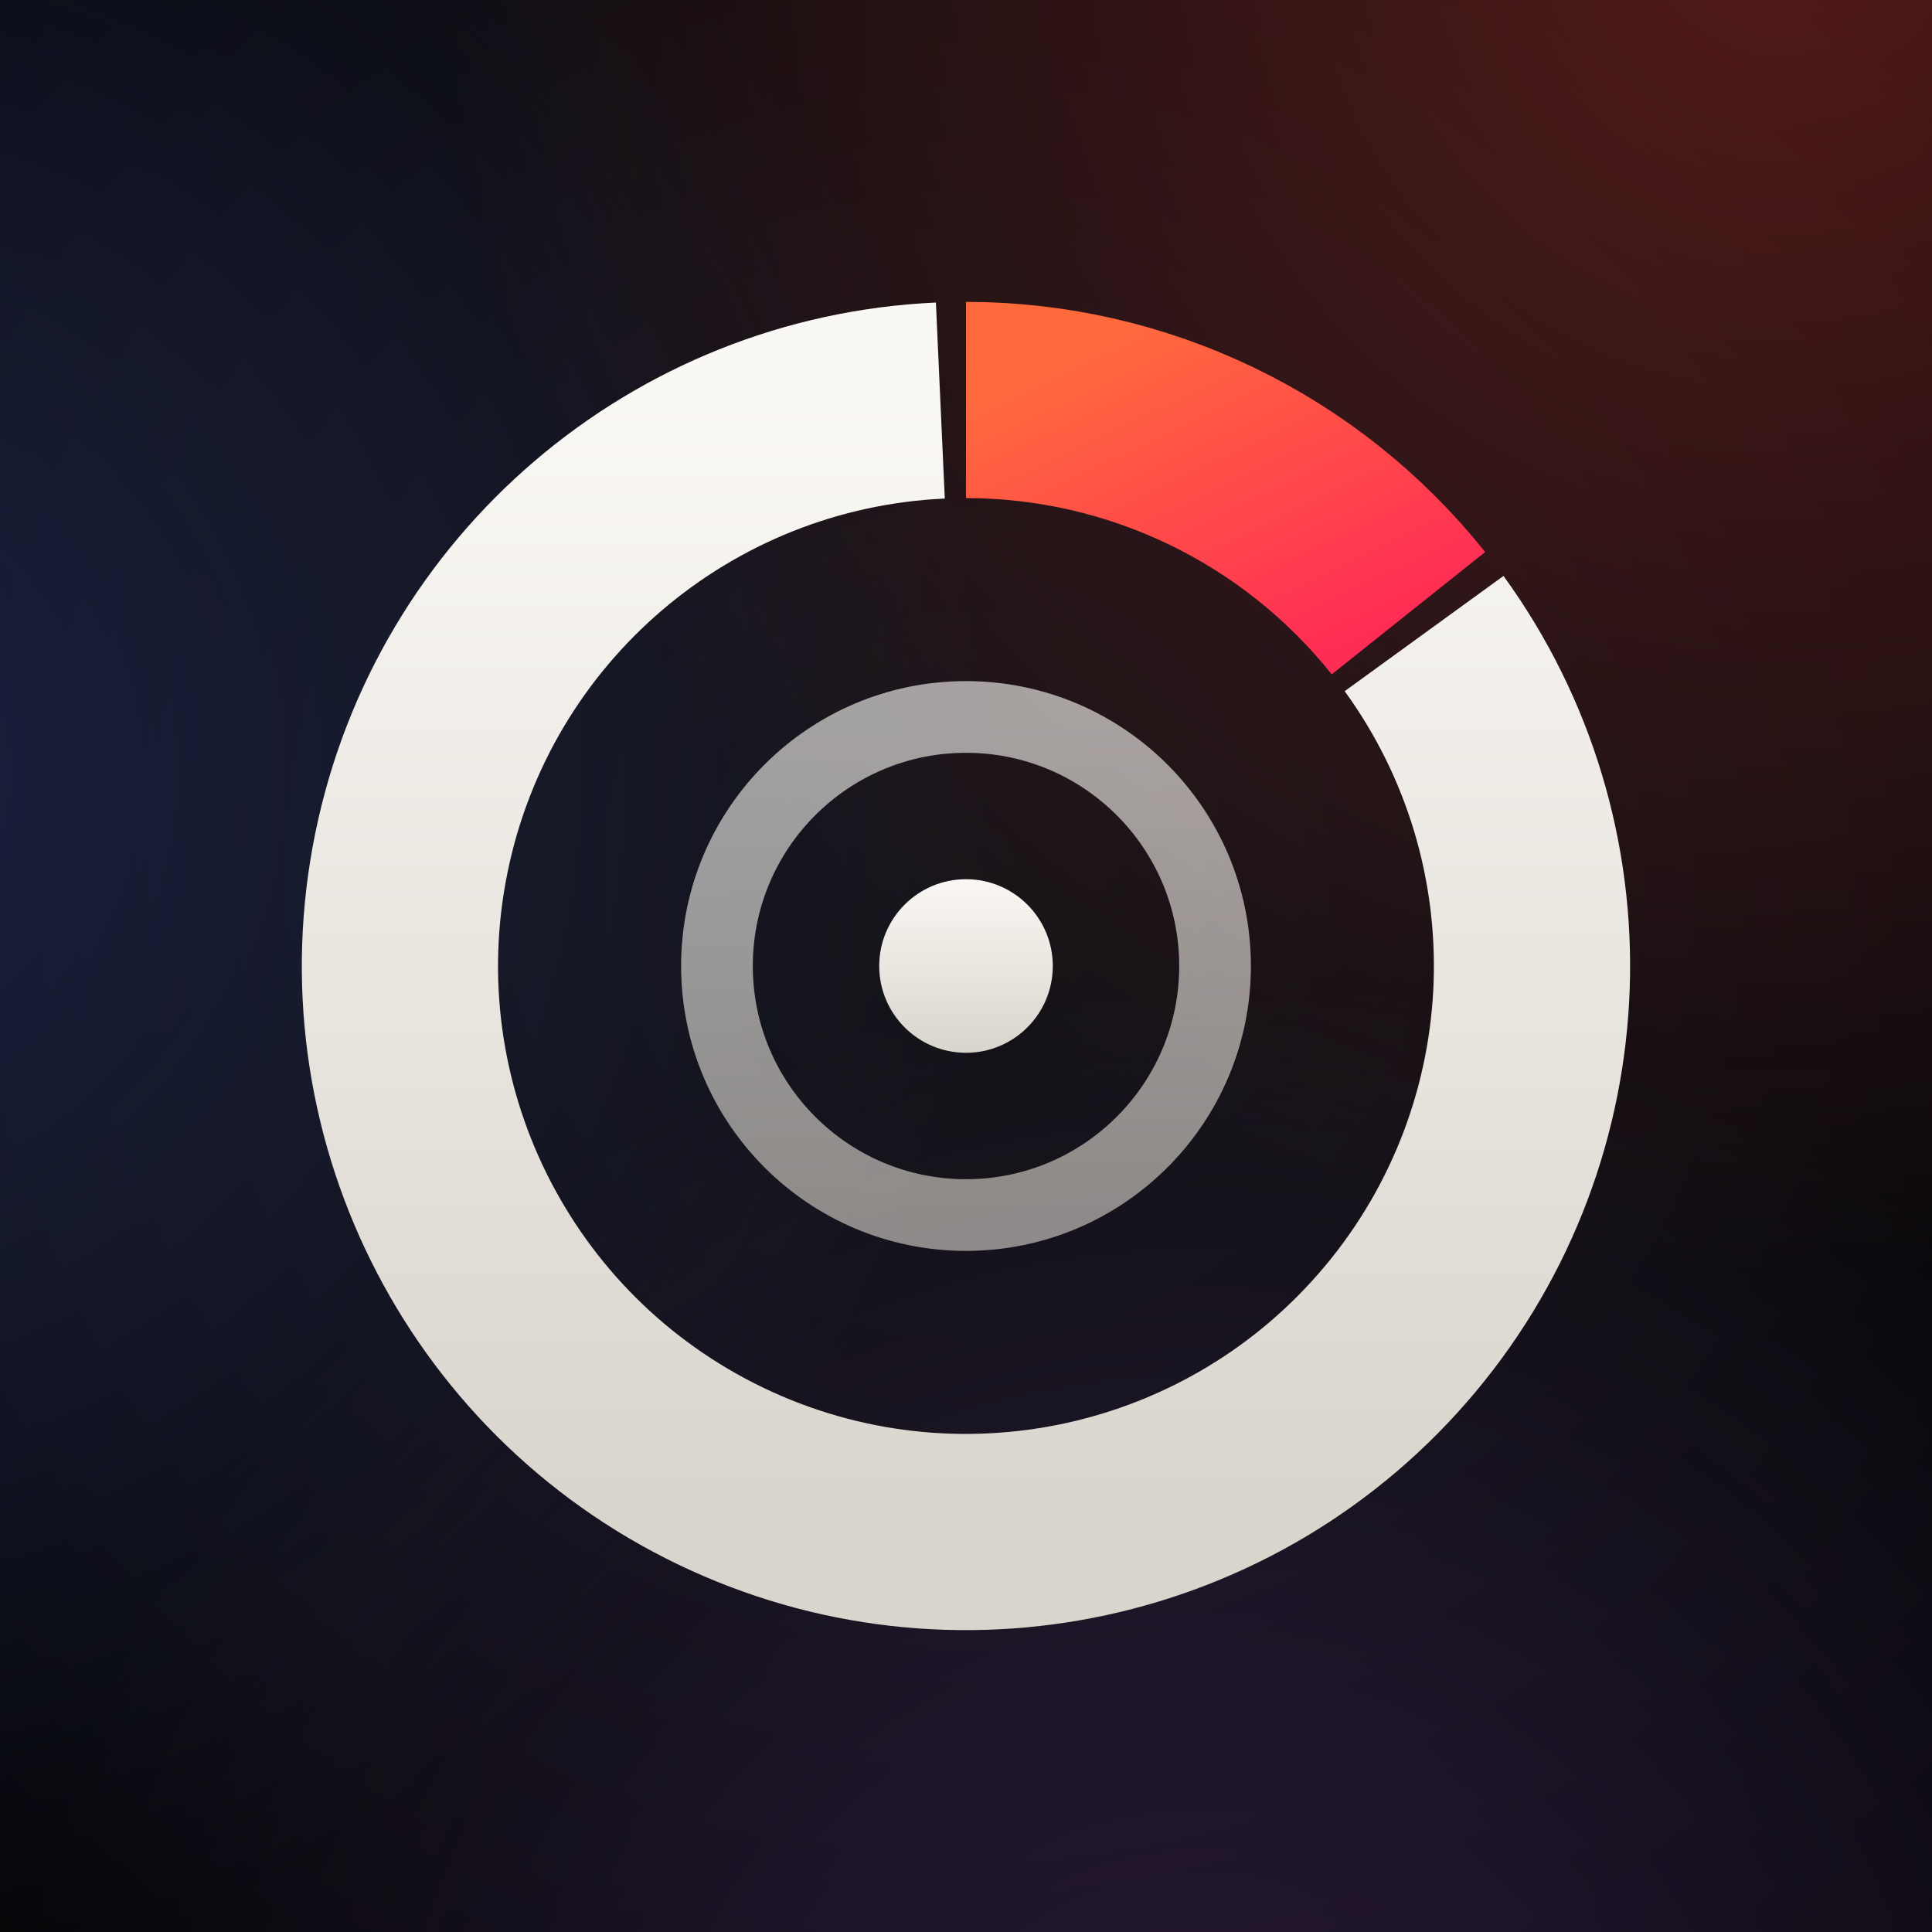
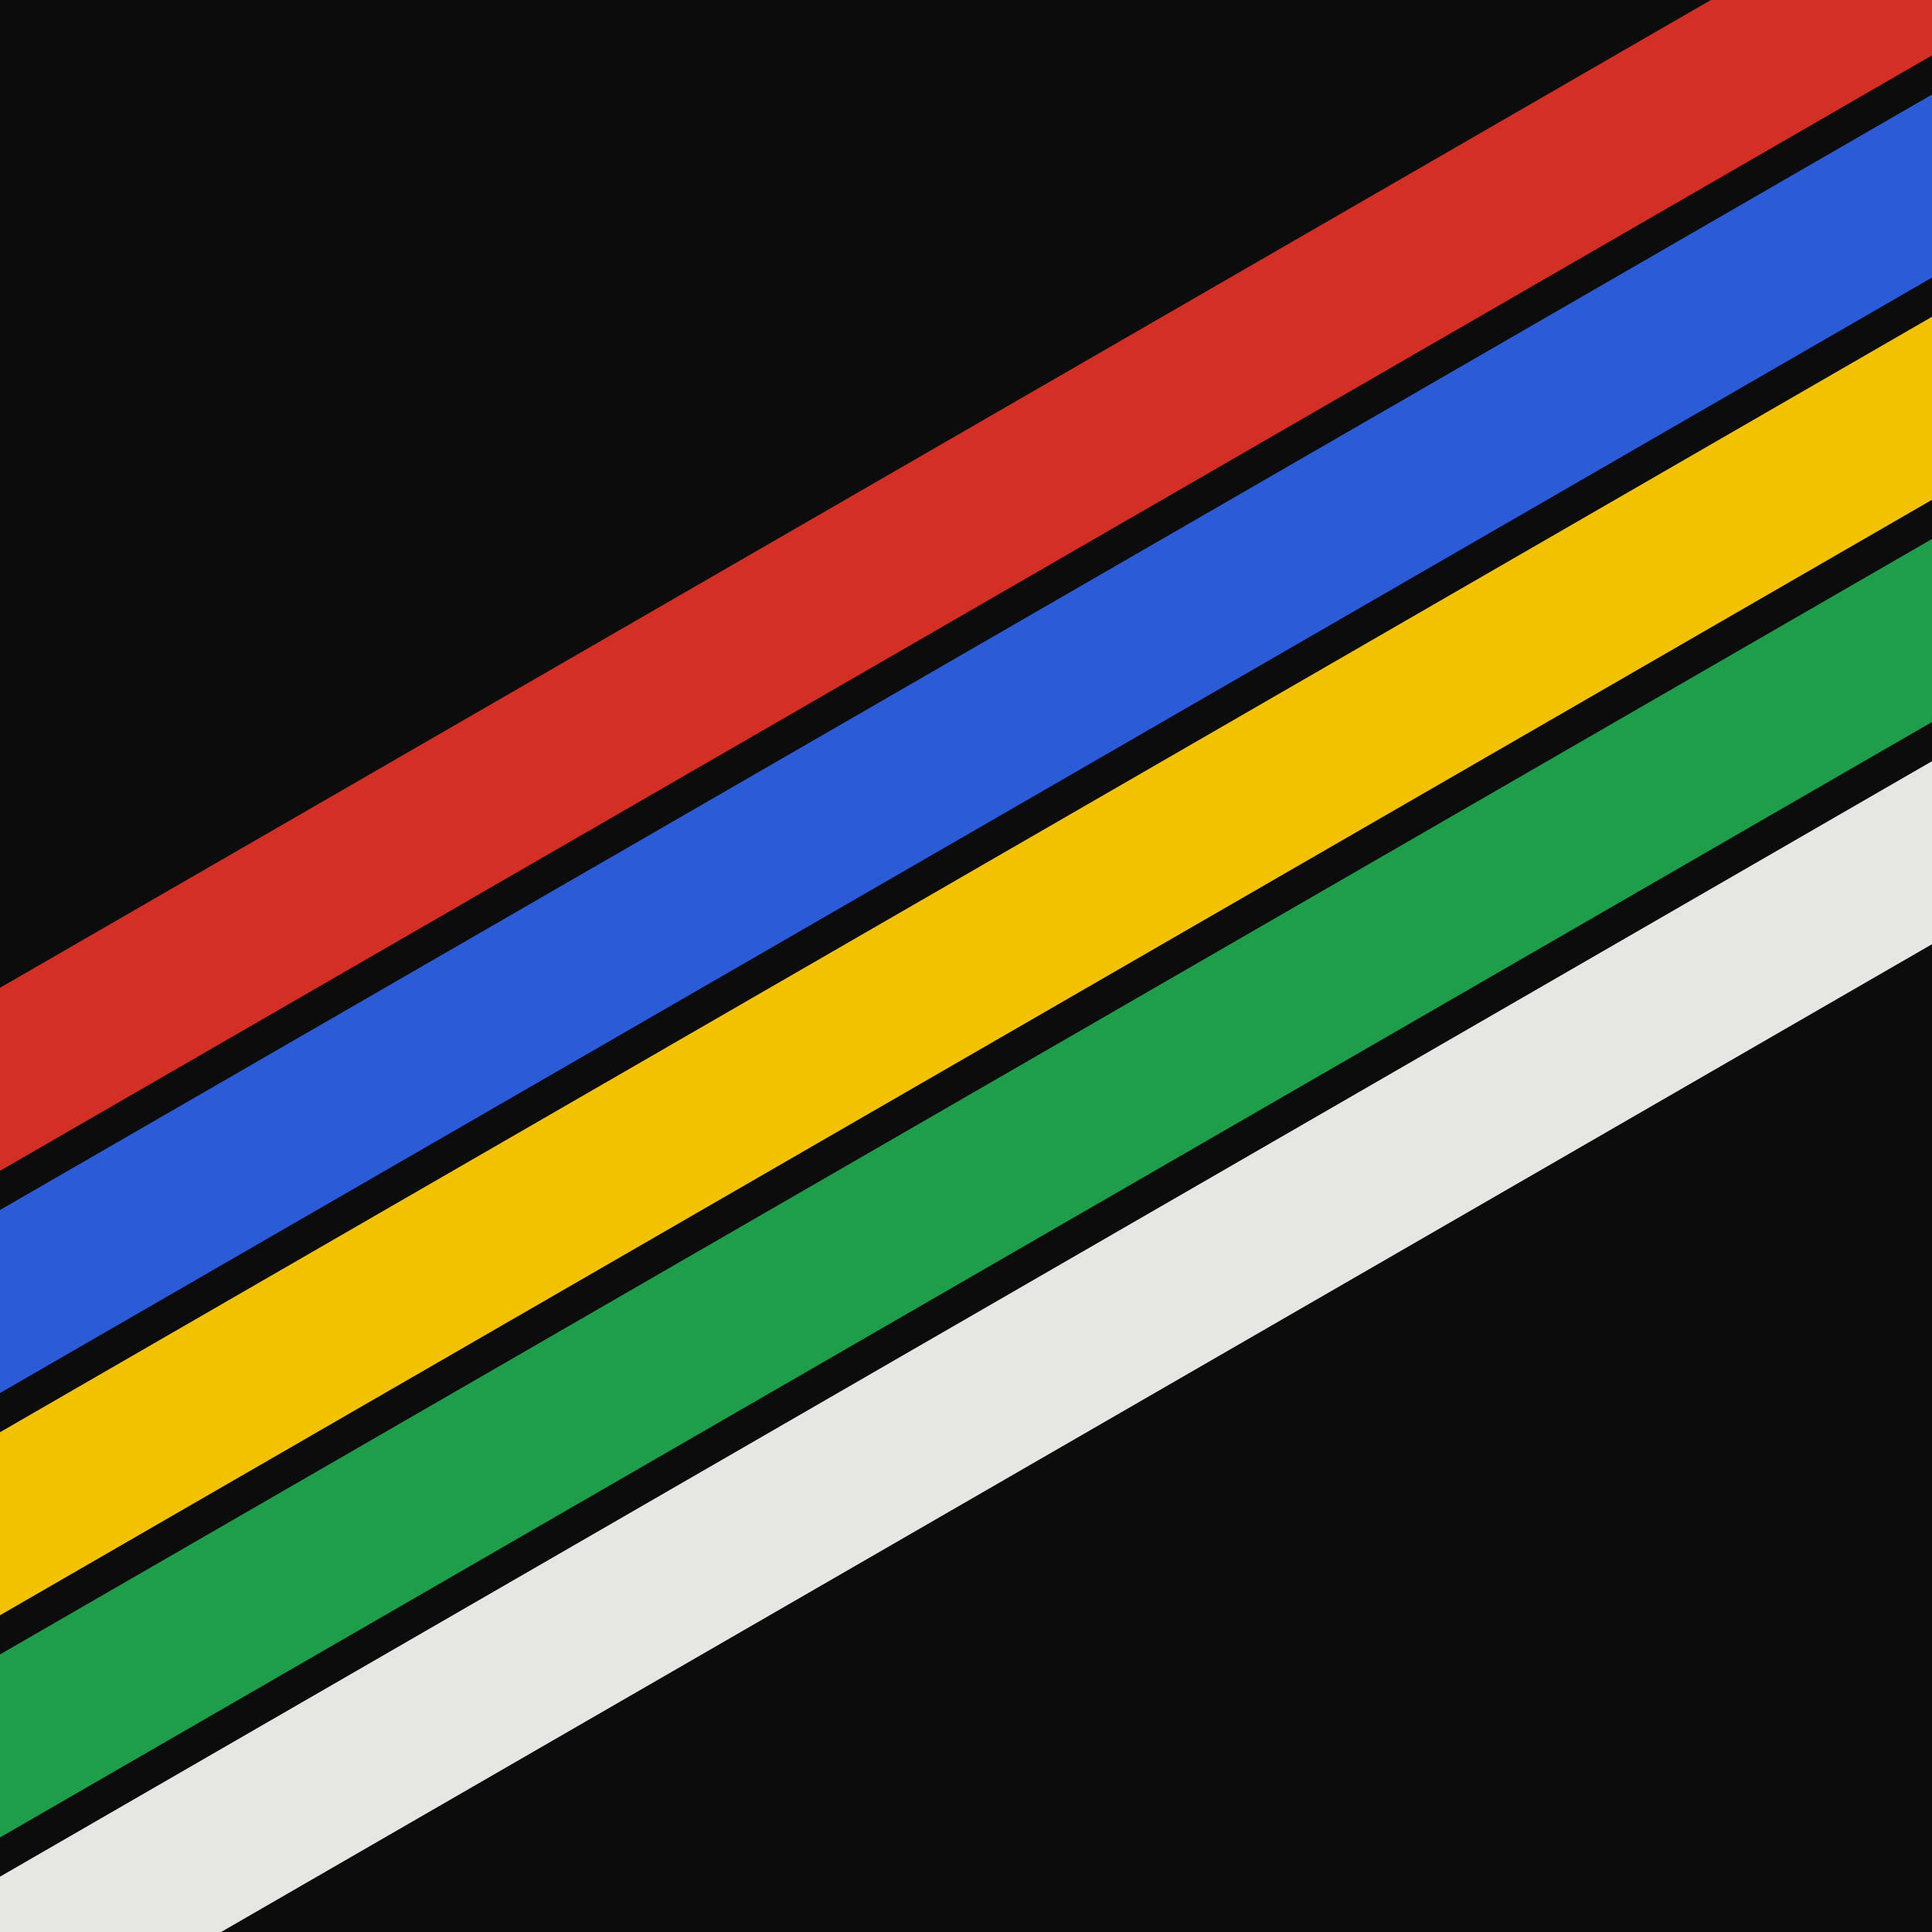
<svg xmlns="http://www.w3.org/2000/svg" viewBox="0 0 1024 1024">
-   <defs>
-     <radialGradient id="base" cx="50%" cy="45%" r="75%">
-       <stop offset="0" stop-color="#141318" />
-       <stop offset="1" stop-color="#050507" />
-     </radialGradient>
-     <radialGradient id="auraR" cx="92%" cy="-4%" r="70%">
-       <stop offset="0" stop-color="#FF453A" stop-opacity=".30" />
-       <stop offset="1" stop-color="#FF453A" stop-opacity="0" />
-     </radialGradient>
-     <radialGradient id="auraB" cx="-10%" cy="40%" r="62%">
-       <stop offset="0" stop-color="#5B7CFF" stop-opacity=".22" />
-       <stop offset="1" stop-color="#5B7CFF" stop-opacity="0" />
-     </radialGradient>
-     <radialGradient id="auraP" cx="62%" cy="112%" r="62%">
-       <stop offset="0" stop-color="#B26BFF" stop-opacity=".18" />
-       <stop offset="1" stop-color="#B26BFF" stop-opacity="0" />
-     </radialGradient>
-     <linearGradient id="plat" x1="0" y1="0" x2="0" y2="1">
-       <stop offset="0" stop-color="#FAF8F4" />
-       <stop offset="1" stop-color="#D9D4CC" />
-     </linearGradient>
-   </defs>
-   <rect width="1024" height="1024" fill="url(#base)" />
-   <rect width="1024" height="1024" fill="url(#auraR)" />
-   <rect width="1024" height="1024" fill="url(#auraB)" />
-   <rect width="1024" height="1024" fill="url(#auraP)" />
-   <defs>
-     <linearGradient id="acc" x1="0" y1="0" x2="1" y2="1">
-       <stop offset="0" stop-color="#FF6A3D" />
-       <stop offset="1" stop-color="#FF2D55" />
-     </linearGradient>
-   </defs>
-   <path d="M754.8 335.8 A300 300 0 1 1 498.4 212.3" fill="none" stroke="url(#plat)" stroke-width="104" />
-   <path d="M512.0 212.0 A300 300 0 0 1 746.5 325.0" fill="none" stroke="url(#acc)" stroke-width="104" />
-   <circle cx="512" cy="512" r="132" fill="none" stroke="url(#plat)" stroke-width="38" opacity=".62" />
-   <circle cx="512" cy="512" r="46" fill="url(#plat)" />
+   <rect width="1024" height="1024" fill="#0C0C0D" />
+   <g transform="rotate(-30 512 512)">
+     <rect x="-400" y="266" width="1824" height="84" fill="#D42F25" />
+     <rect x="-400" y="368" width="1824" height="84" fill="#2C5BD8" />
+     <rect x="-400" y="470" width="1824" height="84" fill="#F2C200" />
+     <rect x="-400" y="572" width="1824" height="84" fill="#1E9E4A" />
+     <rect x="-400" y="674" width="1824" height="84" fill="#E6E6E2" />
+   </g>
</svg>
